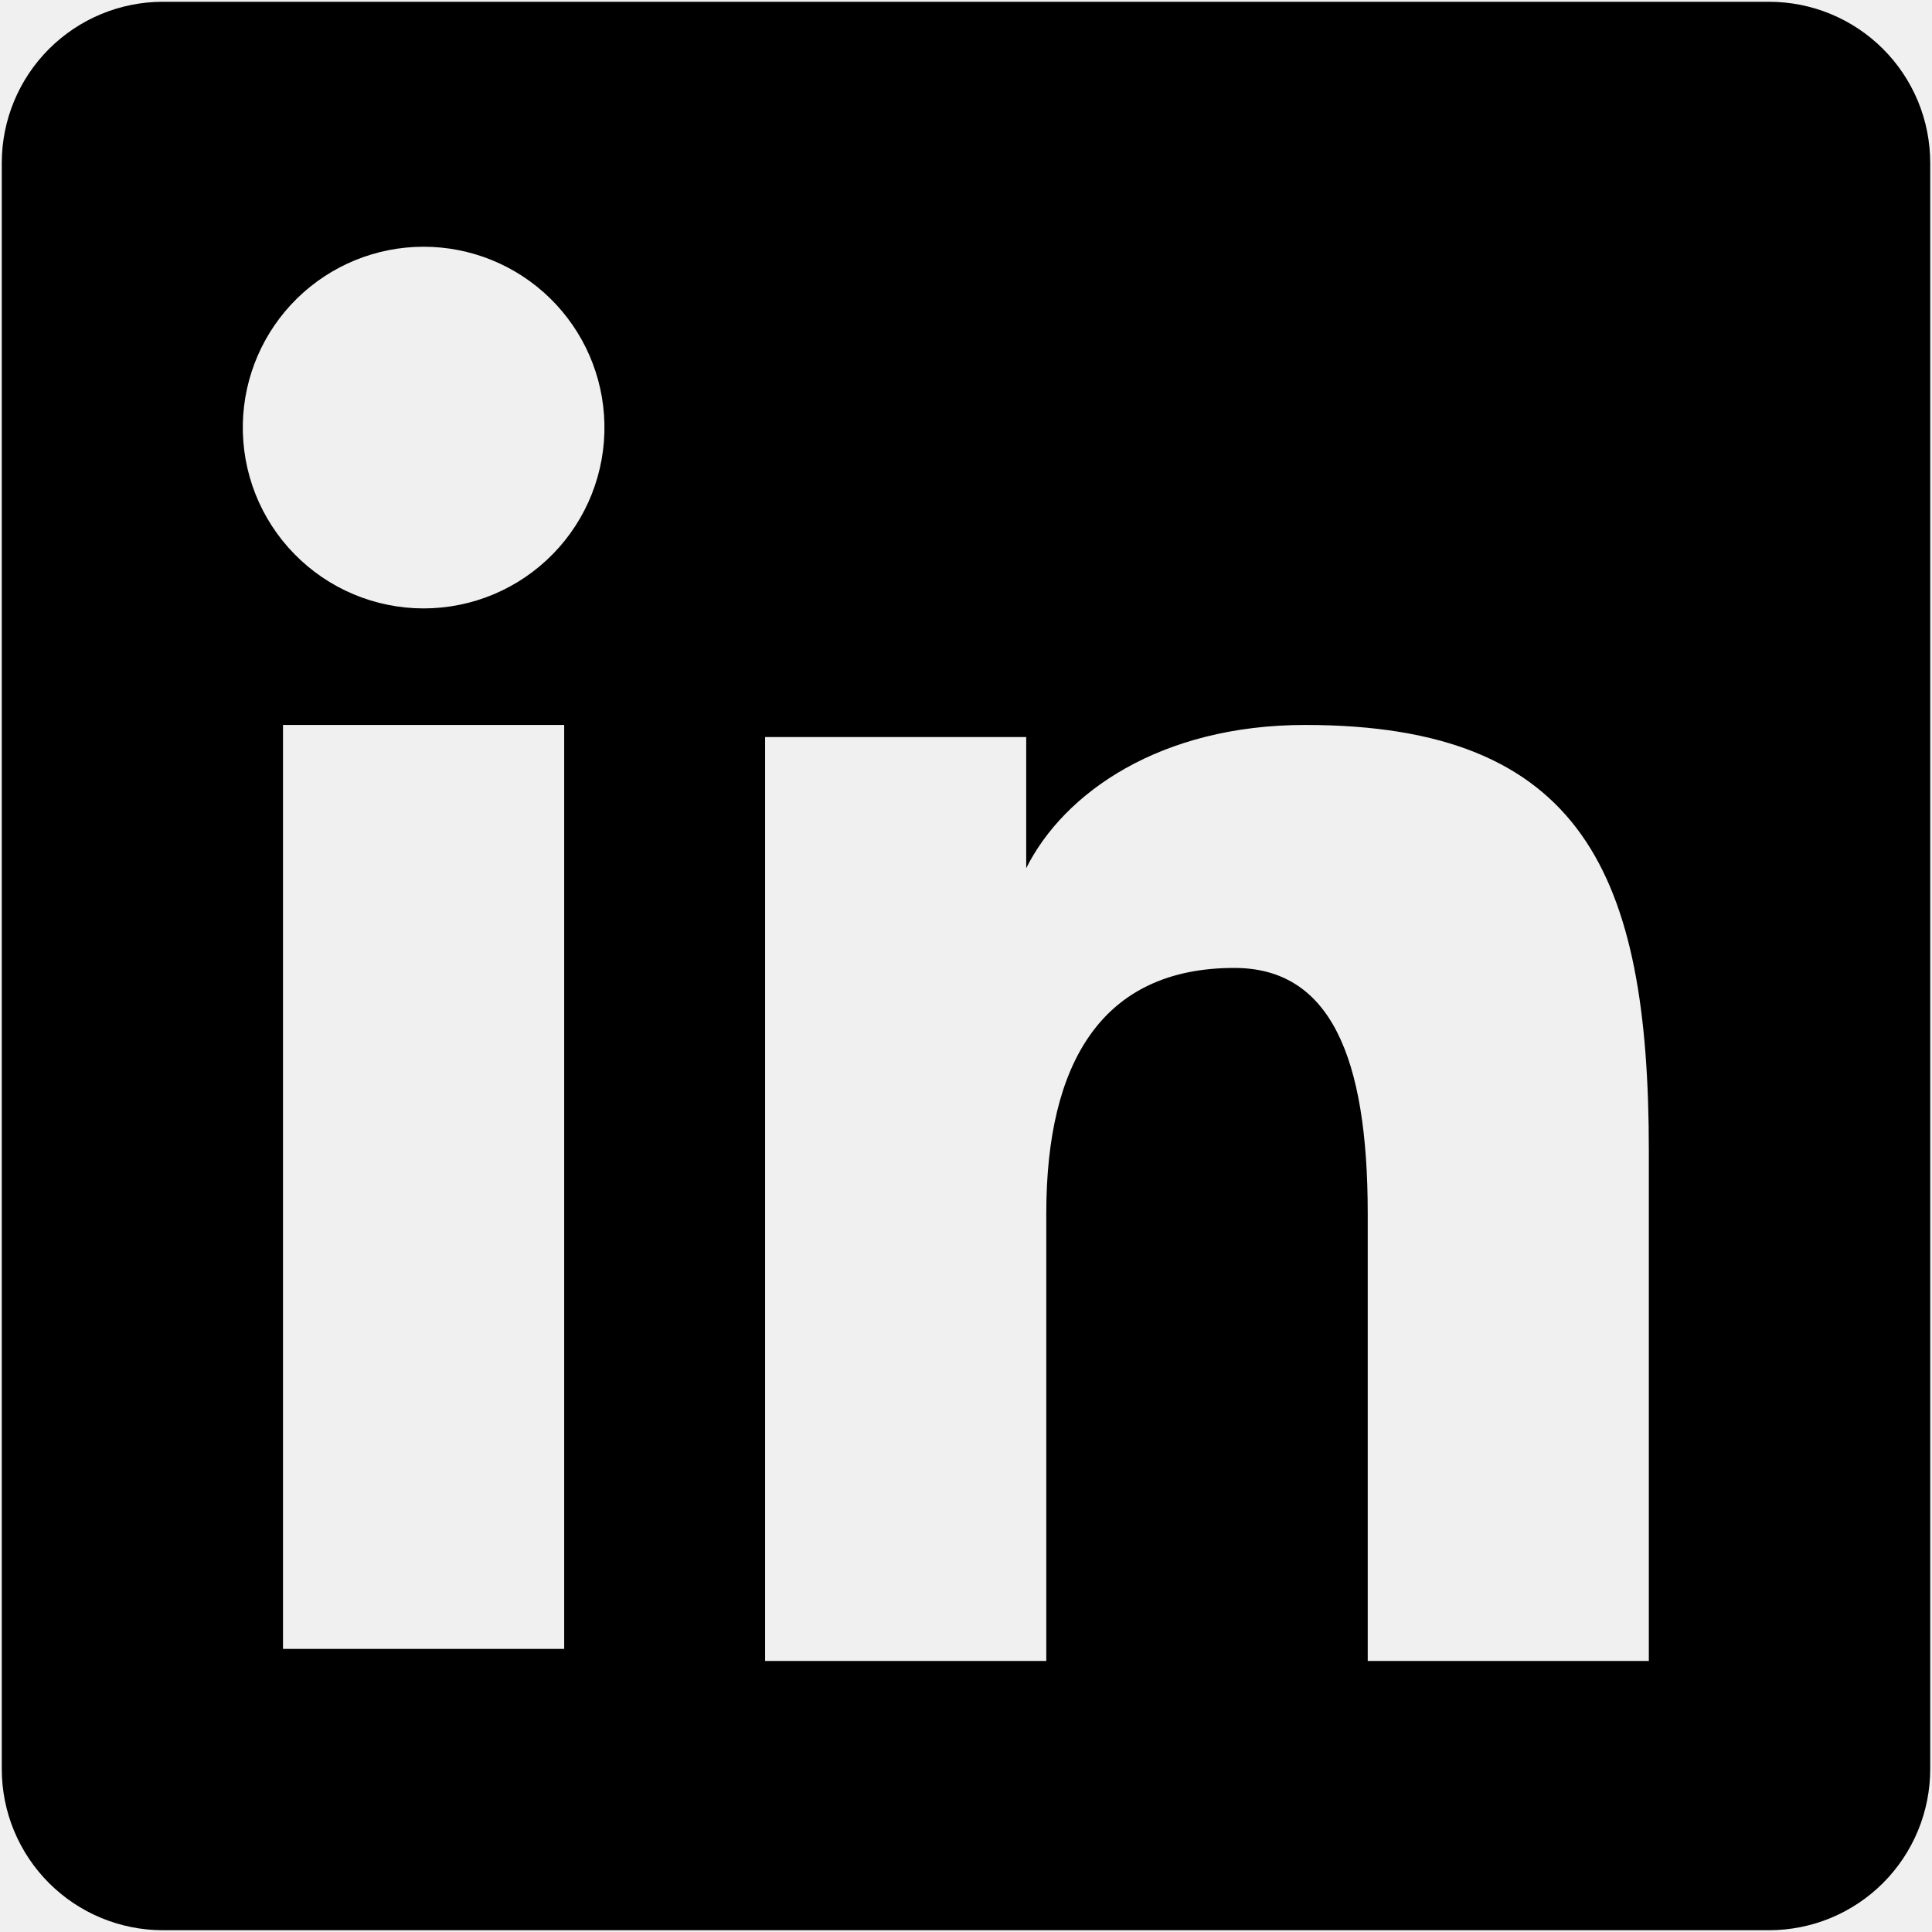
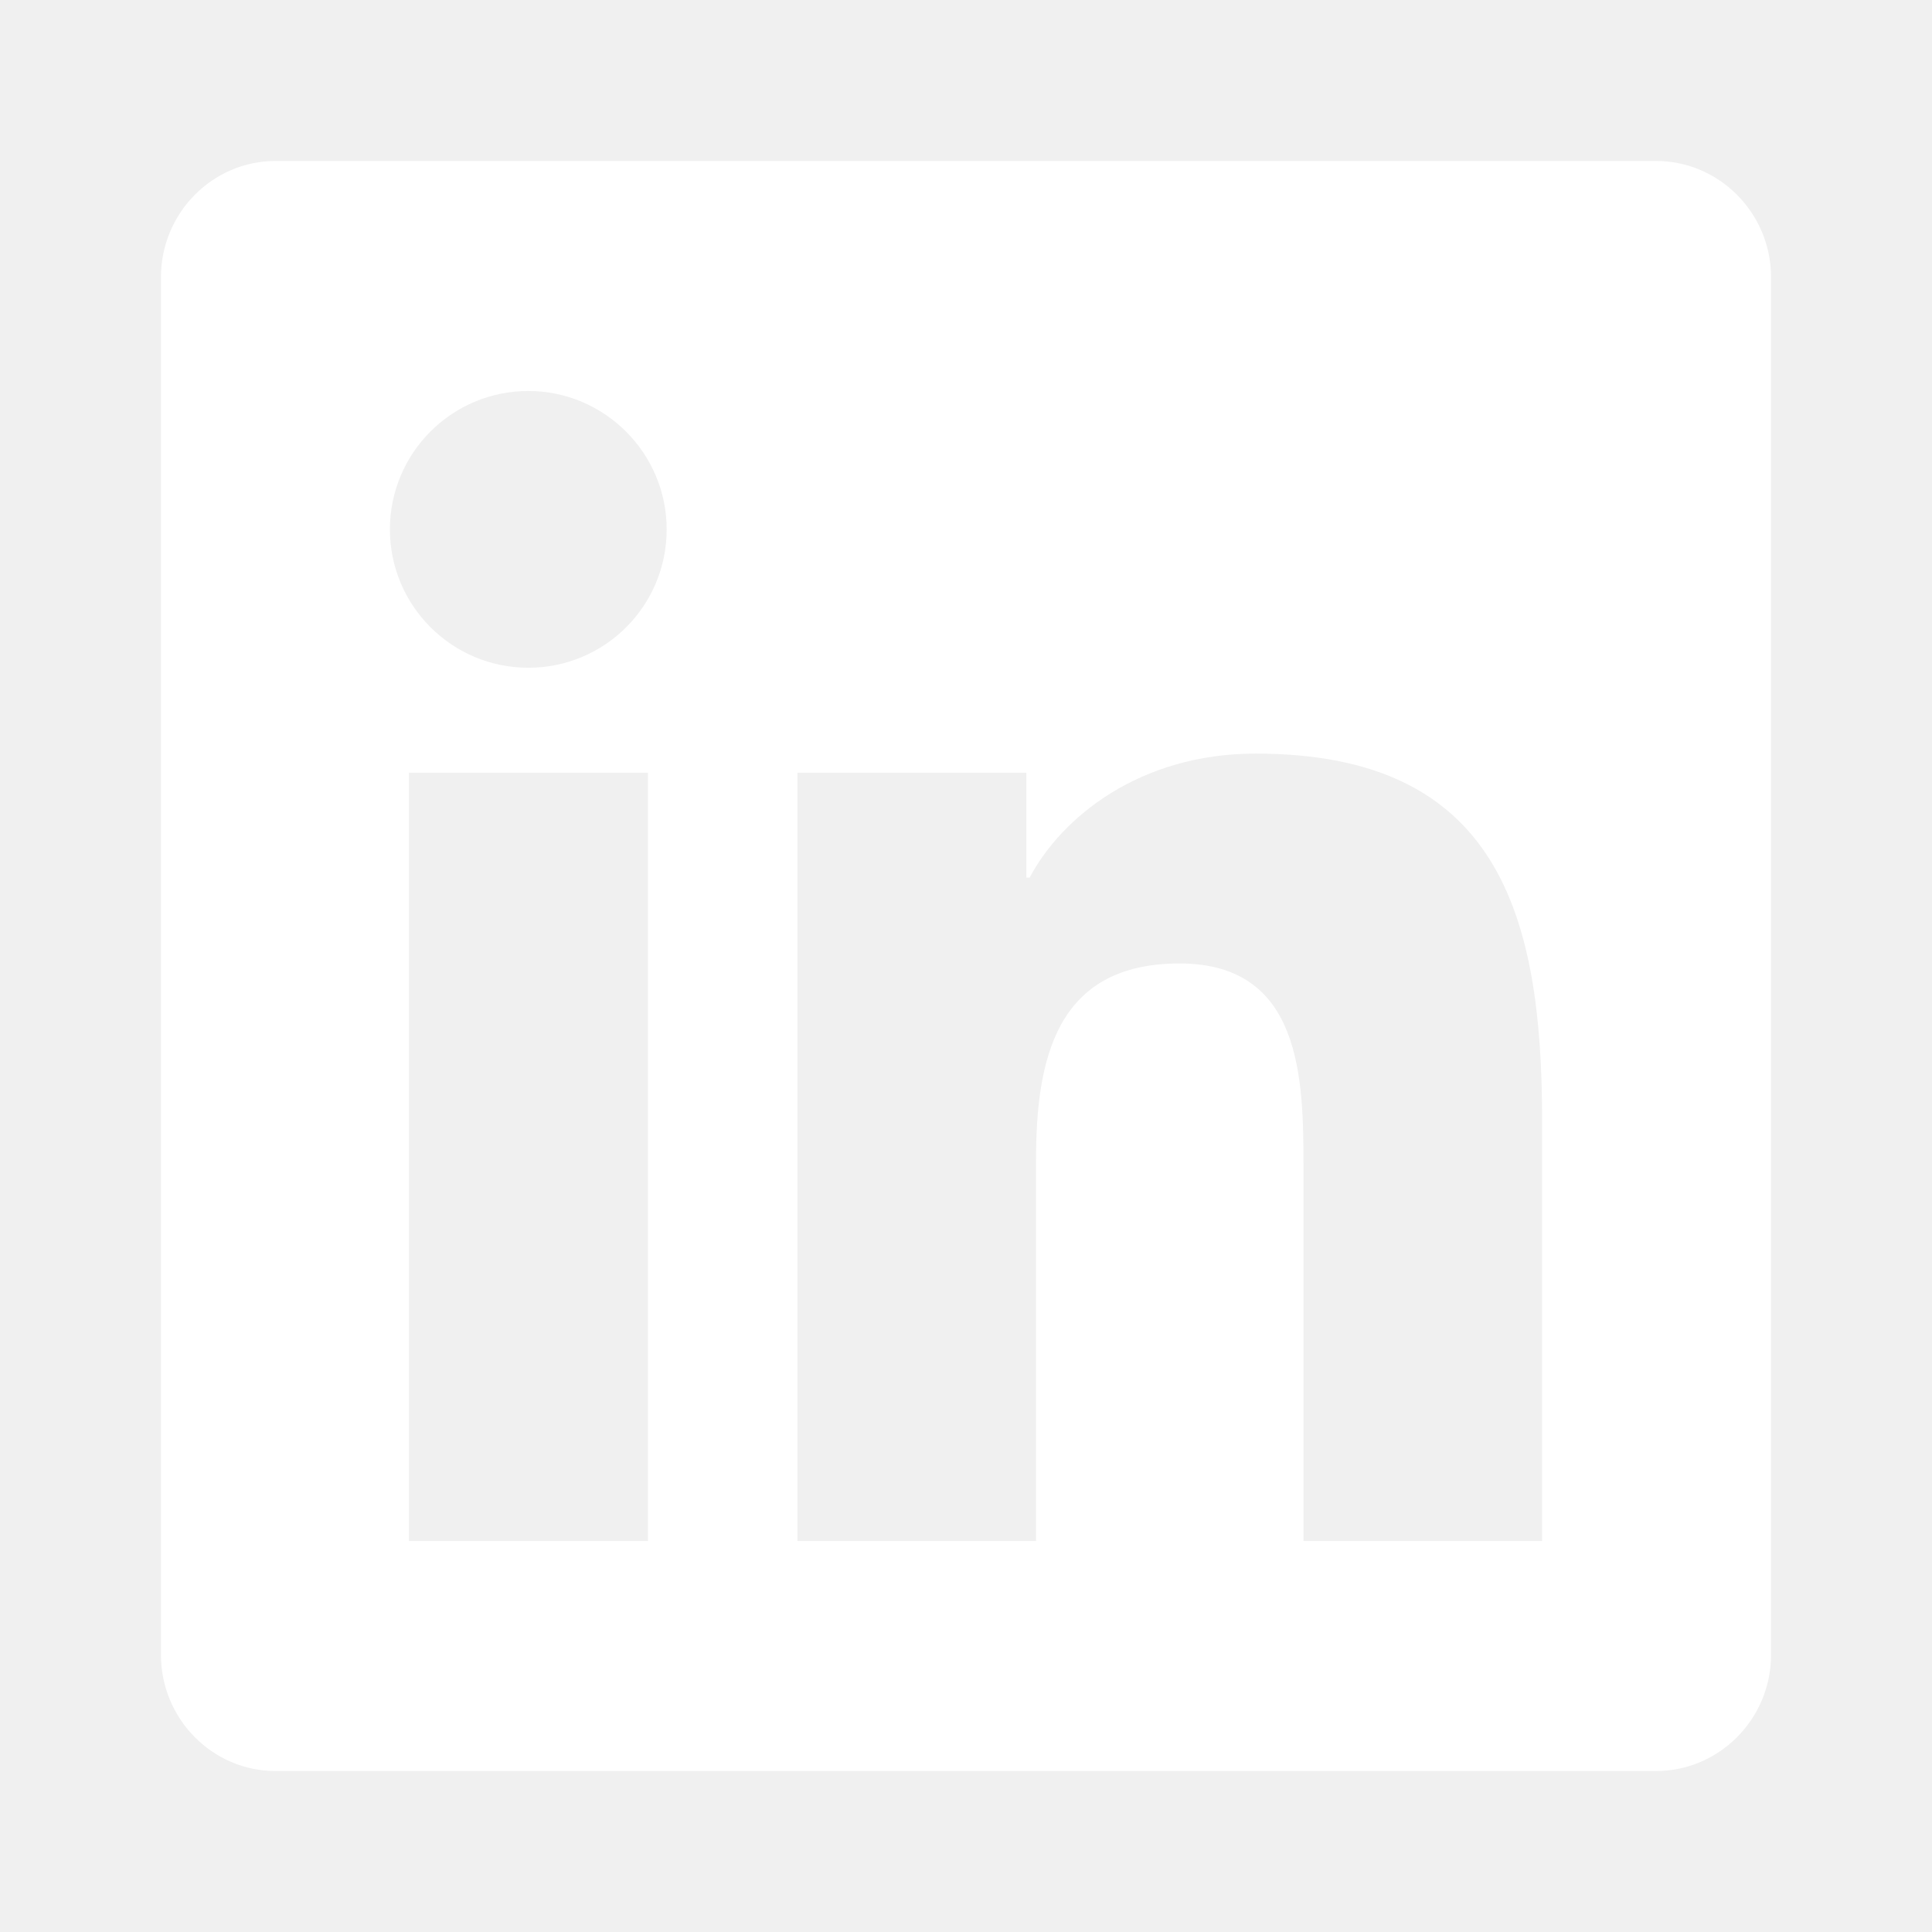
- <svg xmlns="http://www.w3.org/2000/svg" width="90" height="90" viewBox="0 0 90 90" fill="none">
-   <path fill-rule="evenodd" clip-rule="evenodd" d="M0.083 7.589C0.083 5.598 0.874 3.689 2.281 2.282C3.689 0.874 5.598 0.083 7.588 0.083H82.403C83.39 0.082 84.367 0.275 85.278 0.651C86.19 1.028 87.019 1.58 87.717 2.278C88.415 2.975 88.968 3.803 89.346 4.714C89.723 5.625 89.917 6.602 89.917 7.589V82.403C89.918 83.39 89.724 84.367 89.347 85.279C88.97 86.191 88.417 87.019 87.72 87.717C87.022 88.415 86.194 88.968 85.283 89.346C84.371 89.723 83.394 89.917 82.407 89.917H7.588C6.602 89.917 5.626 89.722 4.715 89.345C3.805 88.968 2.977 88.414 2.28 87.717C1.583 87.02 1.03 86.192 0.653 85.281C0.276 84.37 0.083 83.393 0.083 82.407V7.589ZM35.641 34.334H47.805V40.443C49.561 36.931 54.053 33.771 60.802 33.771C73.743 33.771 76.809 40.766 76.809 53.6V77.373H63.714V56.523C63.714 49.214 61.958 45.09 57.499 45.09C51.313 45.09 48.74 49.537 48.74 56.523V77.373H35.641V34.334ZM13.183 76.813H26.282V33.771H13.183V76.809V76.813ZM28.156 19.732C28.181 20.854 27.981 21.969 27.569 23.013C27.157 24.056 26.541 25.007 25.756 25.808C24.972 26.61 24.035 27.248 23.001 27.683C21.967 28.118 20.856 28.342 19.734 28.342C18.612 28.342 17.502 28.118 16.468 27.683C15.434 27.248 14.497 26.61 13.713 25.808C12.928 25.007 12.312 24.056 11.899 23.013C11.487 21.969 11.288 20.854 11.312 19.732C11.361 17.531 12.27 15.436 13.844 13.896C15.418 12.356 17.532 11.494 19.734 11.494C21.936 11.494 24.051 12.356 25.625 13.896C27.199 15.436 28.108 17.531 28.156 19.732V19.732Z" fill="black" />
+ <svg xmlns="http://www.w3.org/2000/svg" width="16" height="16" viewBox="0 0 16 16" fill="none">
+   <path d="M13.714 1.333H2.283C1.759 1.333 1.333 1.765 1.333 2.295V13.705C1.333 14.235 1.759 14.667 2.283 14.667H13.714C14.238 14.667 14.667 14.235 14.667 13.705V2.295C14.667 1.765 14.238 1.333 13.714 1.333ZM5.363 12.762H3.387V6.399H5.366V12.762H5.363ZM4.375 5.53C3.741 5.53 3.229 5.015 3.229 4.384C3.229 3.753 3.741 3.238 4.375 3.238C5.006 3.238 5.521 3.753 5.521 4.384C5.521 5.018 5.009 5.53 4.375 5.53V5.53ZM12.771 12.762H10.795V9.667C10.795 8.929 10.78 7.979 9.768 7.979C8.738 7.979 8.58 8.783 8.58 9.613V12.762H6.604V6.399H8.5V7.268H8.527C8.792 6.768 9.438 6.241 10.399 6.241C12.399 6.241 12.771 7.56 12.771 9.274V12.762V12.762Z" fill="white" />
</svg>
